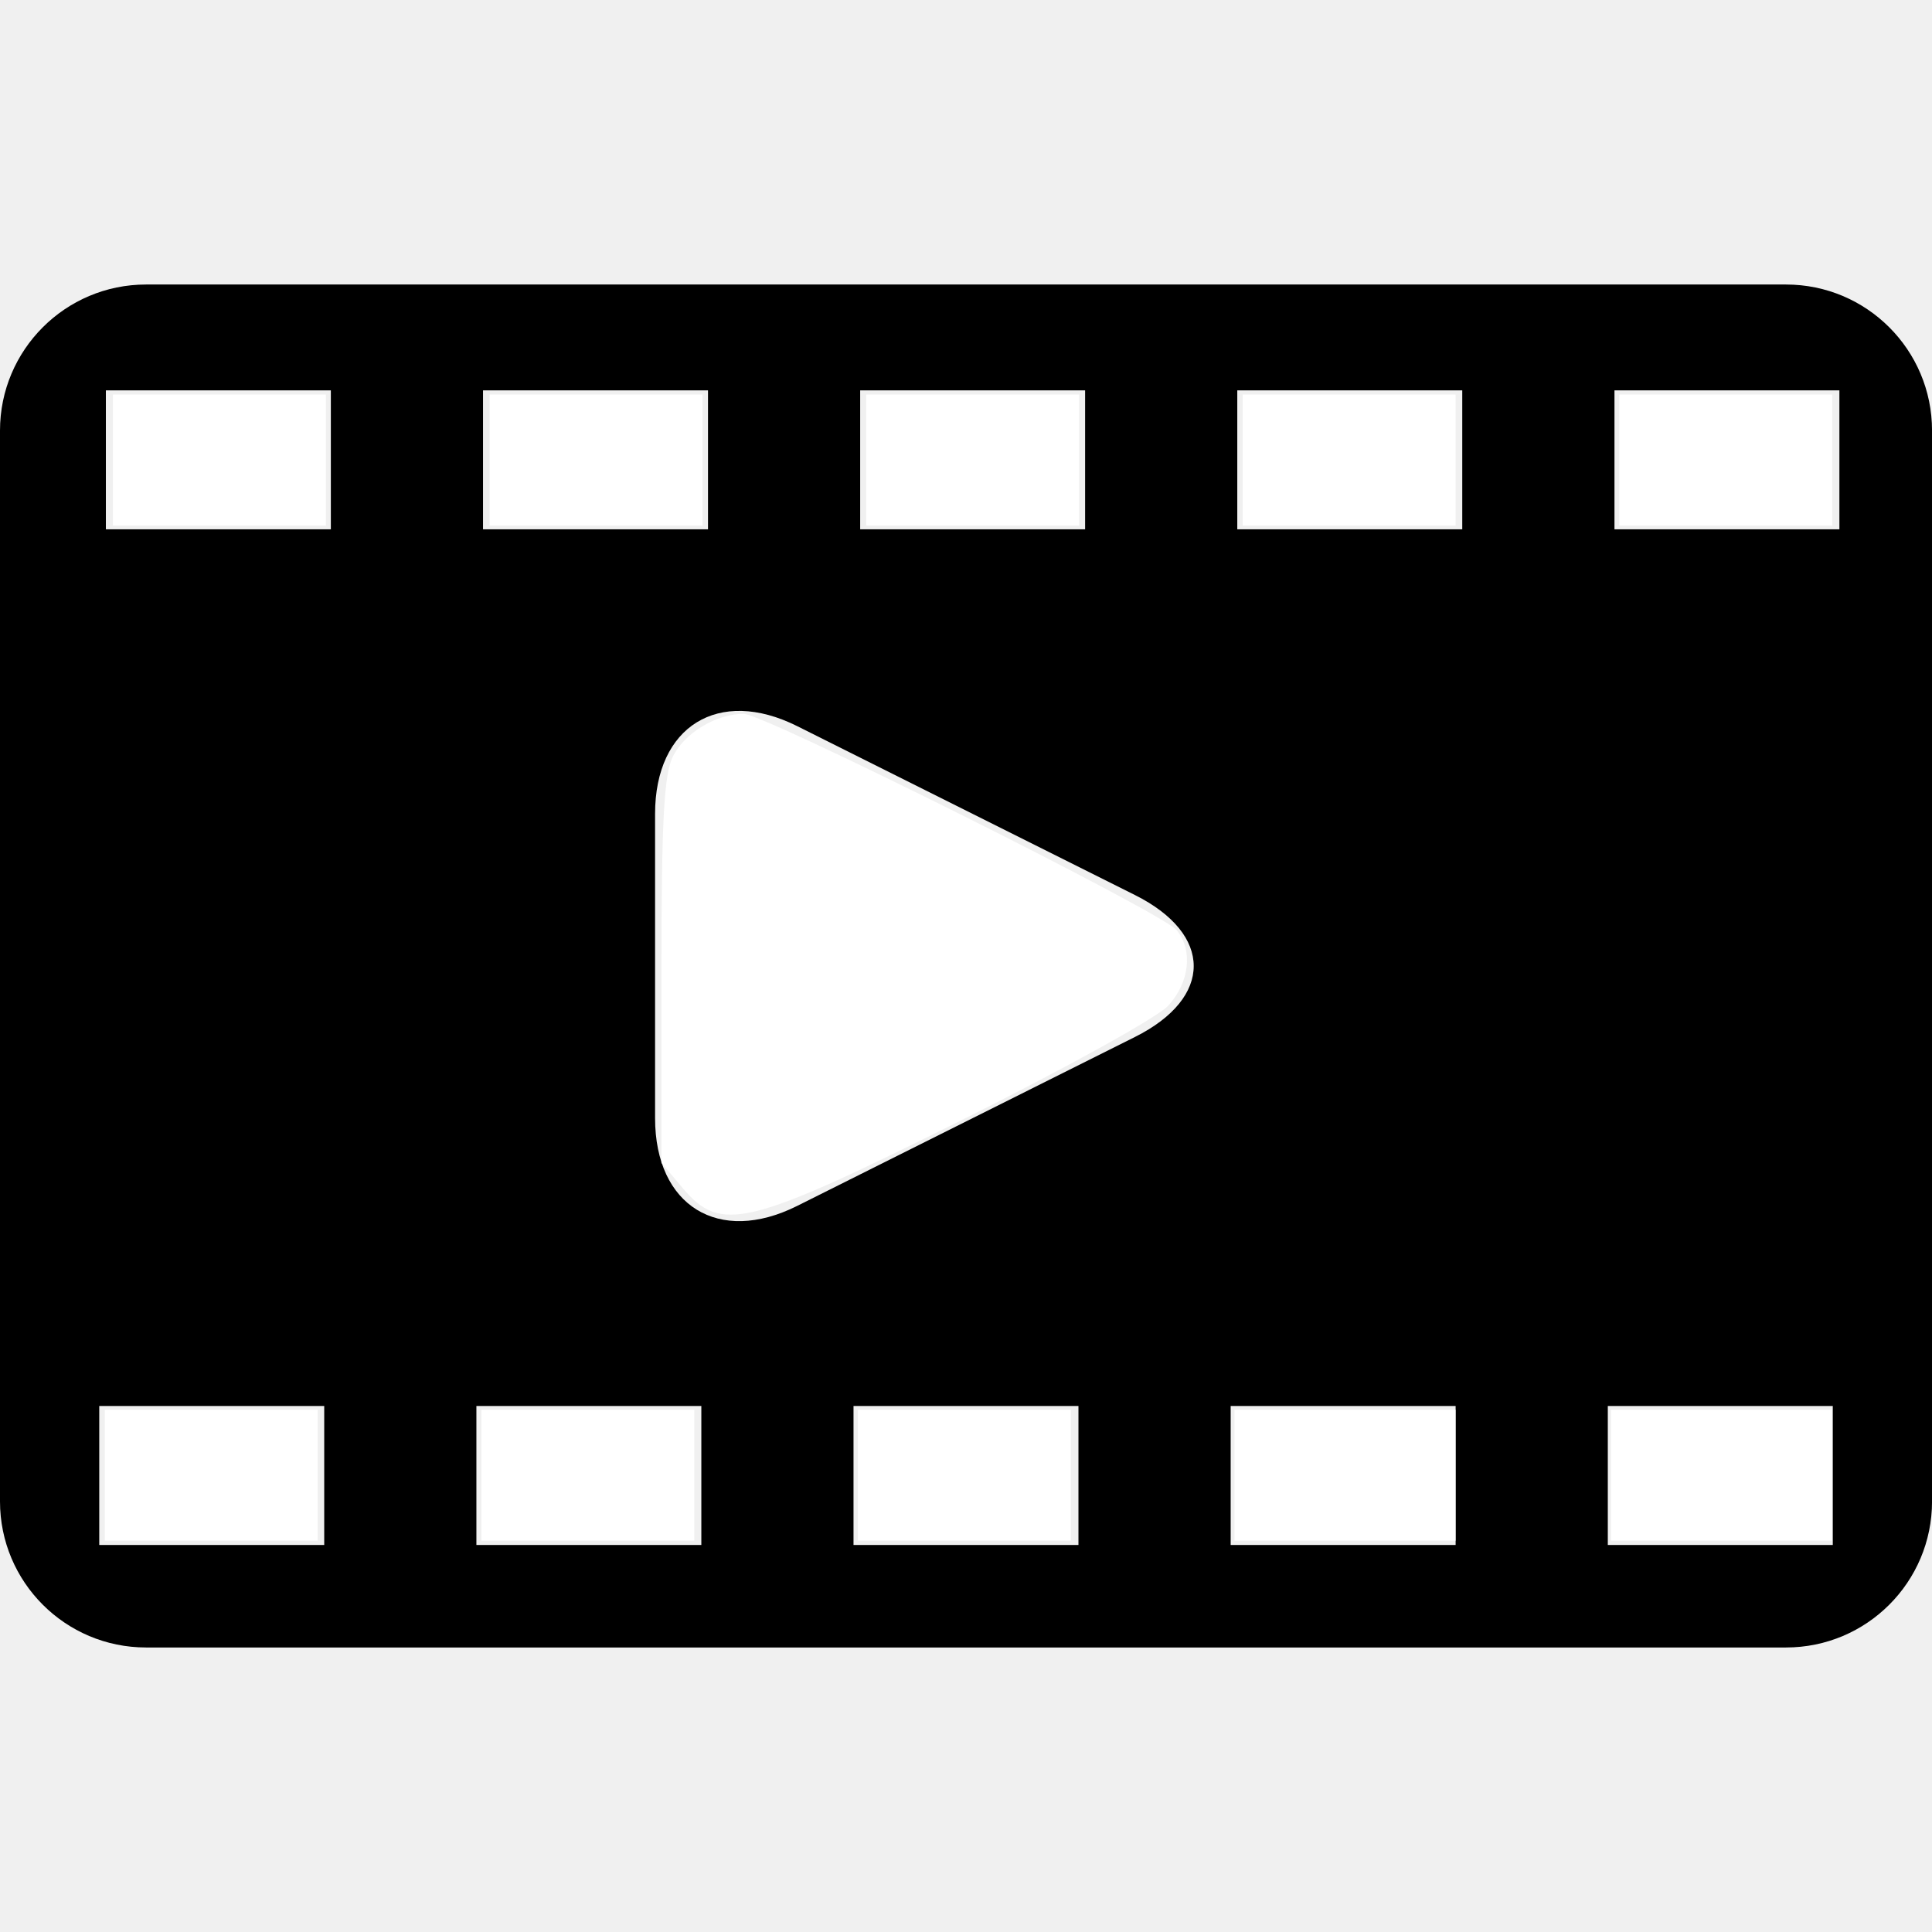
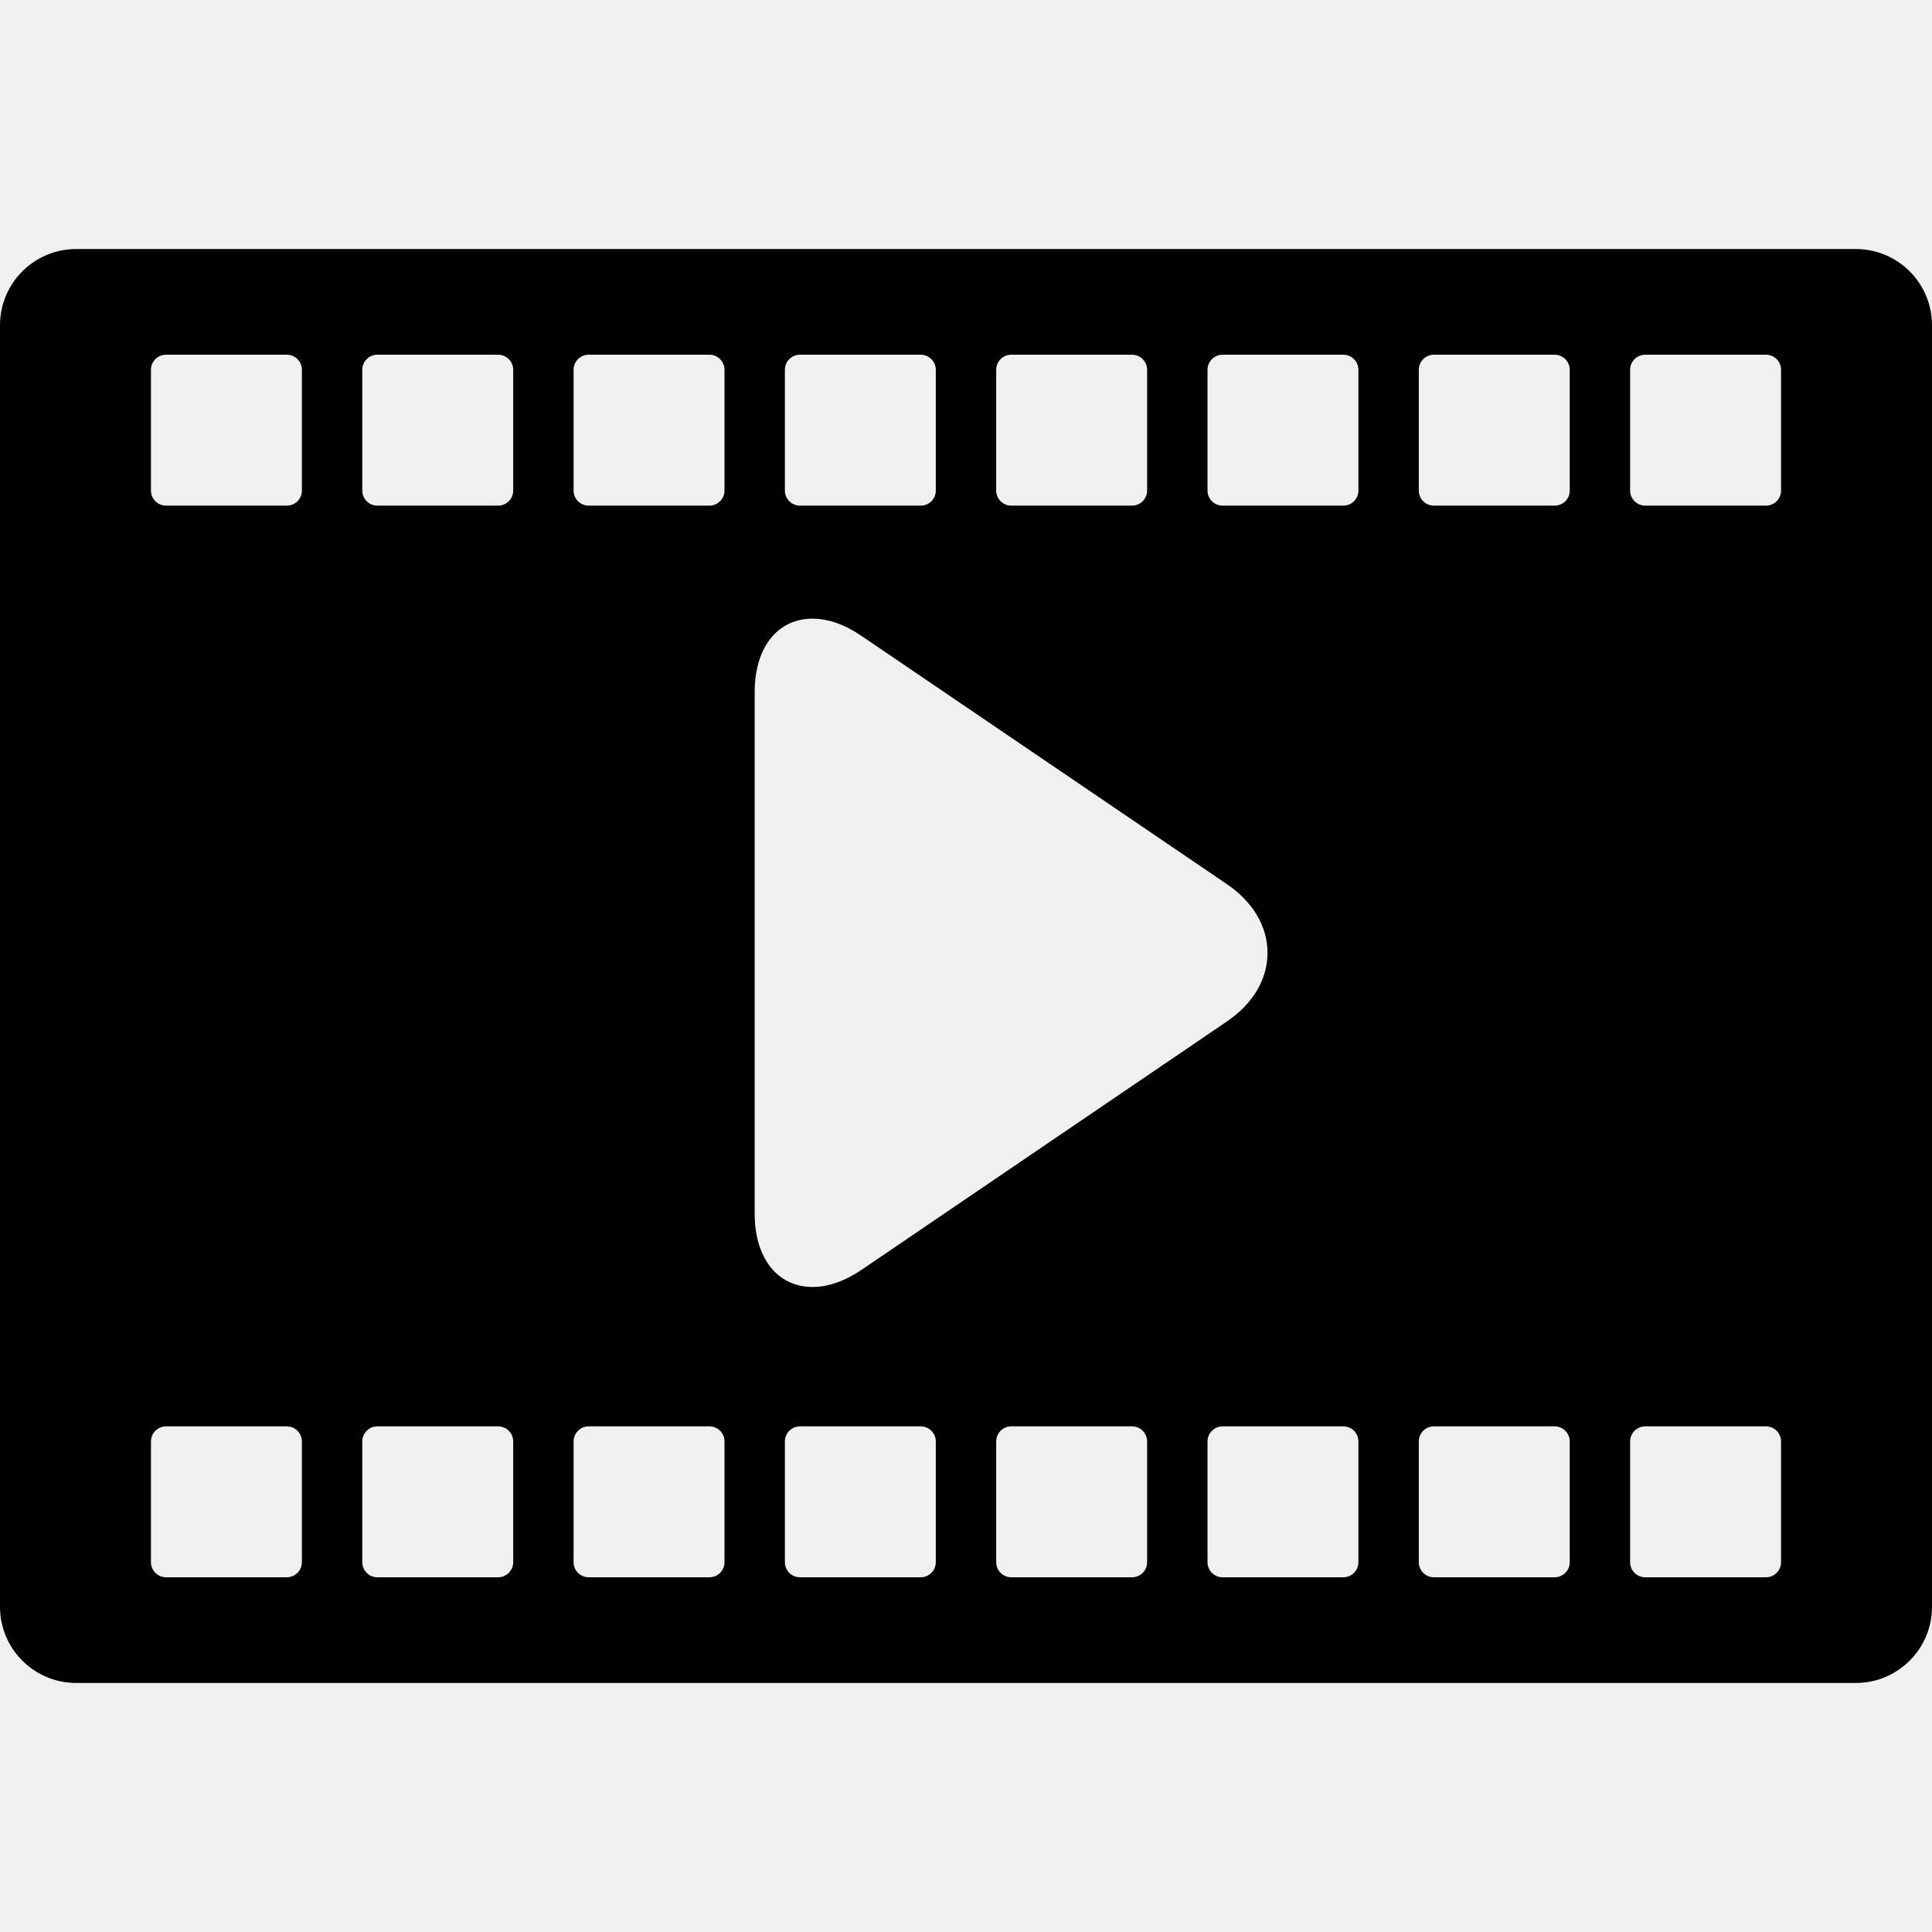
- <svg xmlns="http://www.w3.org/2000/svg" version="1.1" id="Capa_1" x="0px" y="0px" width="55.125px" height="55.125px" viewBox="0 0 55.125 55.125" style="enable-background:new 0 0 55.125 55.125;" xml:space="preserve">
-   <defs id="defs41" />
-   <g id="g3" style="fill:#000000">
-     <g id="g5" style="fill:#000000">
-       <path d="M4.167,47.007h46.792c2.302,0,4.167-1.866,4.167-4.167V12.285c0-2.301-1.865-4.167-4.167-4.167H4.167    C1.866,8.118,0,9.984,0,12.285V42.84C0,45.141,1.866,47.007,4.167,47.007z M30.771,44.082h-6.418v-3.965h6.418V44.082z     M46.065,11.138h6.418v3.965h-6.418V11.138z M45.875,40.117h6.419v3.965h-6.419V40.117z M35.303,11.138h6.419v3.965h-6.419V11.138    z M35.114,40.117h6.419v3.965h-6.419V40.117z M24.543,11.138h6.418v3.965h-6.418V11.138z M22.743,20.717l9.639,4.82    c2.237,1.119,2.237,2.933,0,4.051l-9.639,4.821c-2.237,1.118-4.052-0.003-4.052-2.506v-8.681    C18.69,20.72,20.505,19.599,22.743,20.717z M13.782,11.138h6.419v3.965h-6.419V11.138z M13.593,40.117h6.418v3.965h-6.418V40.117z     M3.021,11.138h6.419v3.965H3.021V11.138z M2.832,40.117h6.419v3.965H2.832V40.117z" id="path7" style="fill:#000000" />
+ <svg xmlns="http://www.w3.org/2000/svg" fill="#000000" height="800px" width="800px" version="1.1" id="Layer_1" viewBox="0 0 503.596 503.596" xml:space="preserve">
+   <g>
+     <g>
+       <path d="M503.592,84.774c0-10.968-8.892-19.86-19.852-19.86H19.86C8.892,64.914,0,73.806,0,84.774v334.048    c0,10.968,8.892,19.86,19.86,19.86h463.884c10.96,0,19.852-8.892,19.852-19.86V84.774H503.592z M259.668,96.394    c0-2.172,1.756-3.936,3.936-3.936h31.476c2.172,0,3.928,1.764,3.928,3.936v31.476c0,2.18-1.756,3.928-3.928,3.928h-31.476    c-2.18,0-3.936-1.752-3.936-3.928V96.394z M204.588,96.394c0-2.172,1.764-3.936,3.936-3.936h31.472    c2.172,0,3.932,1.764,3.932,3.936v31.476c0,2.18-1.76,3.928-3.932,3.928h-31.472c-2.172,0-3.936-1.752-3.936-3.928V96.394z     M78.688,407.206c0,2.172-1.756,3.928-3.936,3.928H43.284c-2.172,0-3.936-1.756-3.936-3.928V375.73    c0-2.172,1.764-3.936,3.936-3.936h31.468c2.18,0,3.936,1.764,3.936,3.936V407.206z M78.688,127.87c0,2.18-1.756,3.928-3.936,3.928    H43.284c-2.172,0-3.936-1.752-3.936-3.928V96.394c0-2.172,1.764-3.936,3.936-3.936h31.468c2.18,0,3.936,1.764,3.936,3.936V127.87z     M133.772,407.206c0,2.172-1.764,3.928-3.936,3.928H98.36c-2.172,0-3.928-1.756-3.928-3.928V375.73    c0-2.172,1.756-3.936,3.928-3.936h31.476c2.172,0,3.936,1.764,3.936,3.936V407.206z M133.772,127.87    c0,2.18-1.764,3.928-3.936,3.928H98.36c-2.172,0-3.928-1.752-3.928-3.928V96.394c0-2.172,1.756-3.936,3.928-3.936h31.476    c2.172,0,3.936,1.764,3.936,3.936V127.87z M188.852,407.206c0,2.172-1.764,3.928-3.936,3.928h-31.472    c-2.176,0-3.932-1.756-3.932-3.928V375.73c0-2.172,1.756-3.936,3.932-3.936h31.472c2.172,0,3.936,1.764,3.936,3.936V407.206z     M188.852,127.87c0,2.18-1.764,3.928-3.936,3.928h-31.472c-2.176,0-3.932-1.752-3.932-3.928V96.394    c0-2.172,1.756-3.936,3.932-3.936h31.472c2.172,0,3.936,1.764,3.936,3.936V127.87z M196.716,316.338v-135.96    c0-11.624,5.964-19.116,15.08-19.116c4.064,0,8.4,1.516,12.796,4.516l95.164,64.652c6.852,4.664,10.632,11.032,10.632,17.936    c0,6.892-3.764,13.256-10.616,17.916l-95.14,64.672c-4.404,2.992-8.776,4.508-12.84,4.508    C202.68,335.462,196.716,327.962,196.716,316.338z M243.928,407.206c0,2.172-1.76,3.928-3.932,3.928h-31.472    c-2.172,0-3.936-1.756-3.936-3.928V375.73c0-2.172,1.764-3.936,3.936-3.936h31.472c2.172,0,3.932,1.764,3.932,3.936V407.206z     M299.008,407.206c0,2.172-1.756,3.928-3.928,3.928h-31.476c-2.18,0-3.936-1.756-3.936-3.928V375.73    c0-2.172,1.756-3.936,3.936-3.936h31.476c2.172,0,3.928,1.764,3.928,3.936V407.206z M354.084,407.206    c0,2.172-1.752,3.928-3.928,3.928H318.68c-2.172,0-3.928-1.756-3.928-3.928V375.73c0-2.172,1.756-3.936,3.928-3.936h31.476    c2.18,0,3.928,1.764,3.928,3.936V407.206z M354.084,127.87c0,2.18-1.752,3.928-3.928,3.928H318.68    c-2.172,0-3.928-1.752-3.928-3.928V96.394c0-2.172,1.756-3.936,3.928-3.936h31.476c2.18,0,3.928,1.764,3.928,3.936V127.87z     M405.236,411.134h-31.48c-2.164,0-3.928-1.756-3.928-3.928V375.73c0-2.172,1.764-3.936,3.928-3.936h31.476    c2.18,0,3.936,1.764,3.936,3.936v31.476h0.004C409.172,409.378,407.416,411.134,405.236,411.134z M405.236,131.798h-31.48    c-2.164,0-3.928-1.752-3.928-3.928V96.394c0-2.172,1.764-3.936,3.928-3.936h31.476c2.18,0,3.936,1.764,3.936,3.936v31.476h0.004    C409.172,130.05,407.416,131.798,405.236,131.798z M464.248,407.206c0,2.172-1.756,3.928-3.936,3.928h-31.468    c-2.172,0-3.936-1.756-3.936-3.928V375.73c0-2.172,1.764-3.936,3.936-3.936h31.468c2.18,0,3.936,1.764,3.936,3.936V407.206z     M464.248,127.87c0,2.18-1.756,3.928-3.936,3.928h-31.468c-2.172,0-3.936-1.752-3.936-3.928V96.394    c0-2.172,1.764-3.936,3.936-3.936h31.468c2.18,0,3.936,1.764,3.936,3.936V127.87z" />
    </g>
  </g>
-   <g id="g9" />
-   <g id="g11" />
-   <g id="g13" />
-   <g id="g15" />
-   <g id="g17" />
-   <g id="g19" />
-   <g id="g21" />
-   <g id="g23" />
-   <g id="g25" />
-   <g id="g27" />
-   <g id="g29" />
-   <g id="g31" />
-   <g id="g33" />
-   <g id="g35" />
-   <g id="g37" />
-   <path style="opacity:1;fill:#ffffff;fill-opacity:1;fill-rule:nonzero;stroke:none;stroke-width:0.234;stroke-linecap:butt;stroke-linejoin:round;stroke-miterlimit:5.2;stroke-dasharray:none;stroke-dashoffset:0;stroke-opacity:1" d="m 19.478,33.898 -0.605,-0.719 0,-5.483 c 0,-4.289 0.072,-5.623 0.333,-6.126 0.348,-0.673 1.235,-1.202 2.016,-1.202 0.585,0 11.935,5.669 12.349,6.168 0.475,0.573 0.371,1.5 -0.244,2.164 -0.305,0.33 -2.954,1.796 -5.886,3.258 -6.115,3.049 -6.873,3.234 -7.962,1.94 z" id="path4171" />
-   <path style="opacity:1;fill:#ffffff;fill-opacity:1;fill-rule:nonzero;stroke:none;stroke-width:0.234;stroke-linecap:butt;stroke-linejoin:round;stroke-miterlimit:5.2;stroke-dasharray:none;stroke-dashoffset:0;stroke-opacity:1" d="m 3.223,13.127 0,-1.869 3.037,0 3.037,0 0,1.869 0,1.869 -3.037,0 -3.037,0 0,-1.869 z" id="path4173" />
-   <path style="opacity:1;fill:#ffffff;fill-opacity:1;fill-rule:nonzero;stroke:none;stroke-width:0.234;stroke-linecap:butt;stroke-linejoin:round;stroke-miterlimit:5.2;stroke-dasharray:none;stroke-dashoffset:0;stroke-opacity:1" d="m 13.968,13.127 0,-1.869 3.037,0 3.037,0 0,1.869 0,1.869 -3.037,0 -3.037,0 0,-1.869 z" id="path4175" />
-   <path style="opacity:1;fill:#ffffff;fill-opacity:1;fill-rule:nonzero;stroke:none;stroke-width:0.234;stroke-linecap:butt;stroke-linejoin:round;stroke-miterlimit:5.2;stroke-dasharray:none;stroke-dashoffset:0;stroke-opacity:1" d="m 24.713,13.127 0,-1.869 3.037,0 3.037,0 0,1.869 0,1.869 -3.037,0 -3.037,0 0,-1.869 z" id="path4177" />
-   <path style="opacity:1;fill:#ffffff;fill-opacity:1;fill-rule:nonzero;stroke:none;stroke-width:0.234;stroke-linecap:butt;stroke-linejoin:round;stroke-miterlimit:5.2;stroke-dasharray:none;stroke-dashoffset:0;stroke-opacity:1" d="m 35.458,13.127 0,-1.869 3.037,0 3.037,0 0,1.869 0,1.869 -3.037,0 -3.037,0 0,-1.869 z" id="path4179" />
-   <path style="opacity:1;fill:#ffffff;fill-opacity:1;fill-rule:nonzero;stroke:none;stroke-width:0.234;stroke-linecap:butt;stroke-linejoin:round;stroke-miterlimit:5.2;stroke-dasharray:none;stroke-dashoffset:0;stroke-opacity:1" d="m 46.202,13.127 0,-1.869 3.037,0 3.037,0 0,1.869 0,1.869 -3.037,0 -3.037,0 0,-1.869 z" id="path4181" />
-   <path style="opacity:1;fill:#ffffff;fill-opacity:1;fill-rule:nonzero;stroke:none;stroke-width:0.234;stroke-linecap:butt;stroke-linejoin:round;stroke-miterlimit:5.2;stroke-dasharray:none;stroke-dashoffset:0;stroke-opacity:1" d="m 45.969,42.091 0,-1.869 3.153,0 3.153,0 0,1.869 0,1.869 -3.153,0 -3.153,0 0,-1.869 z" id="path4183" />
-   <path style="opacity:1;fill:#ffffff;fill-opacity:1;fill-rule:nonzero;stroke:none;stroke-width:0.234;stroke-linecap:butt;stroke-linejoin:round;stroke-miterlimit:5.2;stroke-dasharray:none;stroke-dashoffset:0;stroke-opacity:1" d="m 35.224,42.091 0,-1.869 3.153,0 3.153,0 0,1.869 0,1.869 -3.153,0 -3.153,0 0,-1.869 z" id="path4185" />
-   <path style="opacity:1;fill:#ffffff;fill-opacity:1;fill-rule:nonzero;stroke:none;stroke-width:0.234;stroke-linecap:butt;stroke-linejoin:round;stroke-miterlimit:5.2;stroke-dasharray:none;stroke-dashoffset:0;stroke-opacity:1" d="m 24.479,42.091 0,-1.869 3.037,0 3.037,0 0,1.869 0,1.869 -3.037,0 -3.037,0 0,-1.869 z" id="path4187" />
-   <path style="opacity:1;fill:#ffffff;fill-opacity:1;fill-rule:nonzero;stroke:none;stroke-width:0.234;stroke-linecap:butt;stroke-linejoin:round;stroke-miterlimit:5.2;stroke-dasharray:none;stroke-dashoffset:0;stroke-opacity:1" d="m 13.735,42.091 0,-1.869 3.037,0 3.037,0 0,1.869 0,1.869 -3.037,0 -3.037,0 0,-1.869 z" id="path4189" />
-   <path style="opacity:1;fill:#ffffff;fill-opacity:1;fill-rule:nonzero;stroke:none;stroke-width:0.234;stroke-linecap:butt;stroke-linejoin:round;stroke-miterlimit:5.2;stroke-dasharray:none;stroke-dashoffset:0;stroke-opacity:1" d="m 2.99,42.091 0,-1.869 3.037,0 3.037,0 0,1.869 0,1.869 -3.037,0 -3.037,0 0,-1.869 z" id="path4191" />
</svg>
